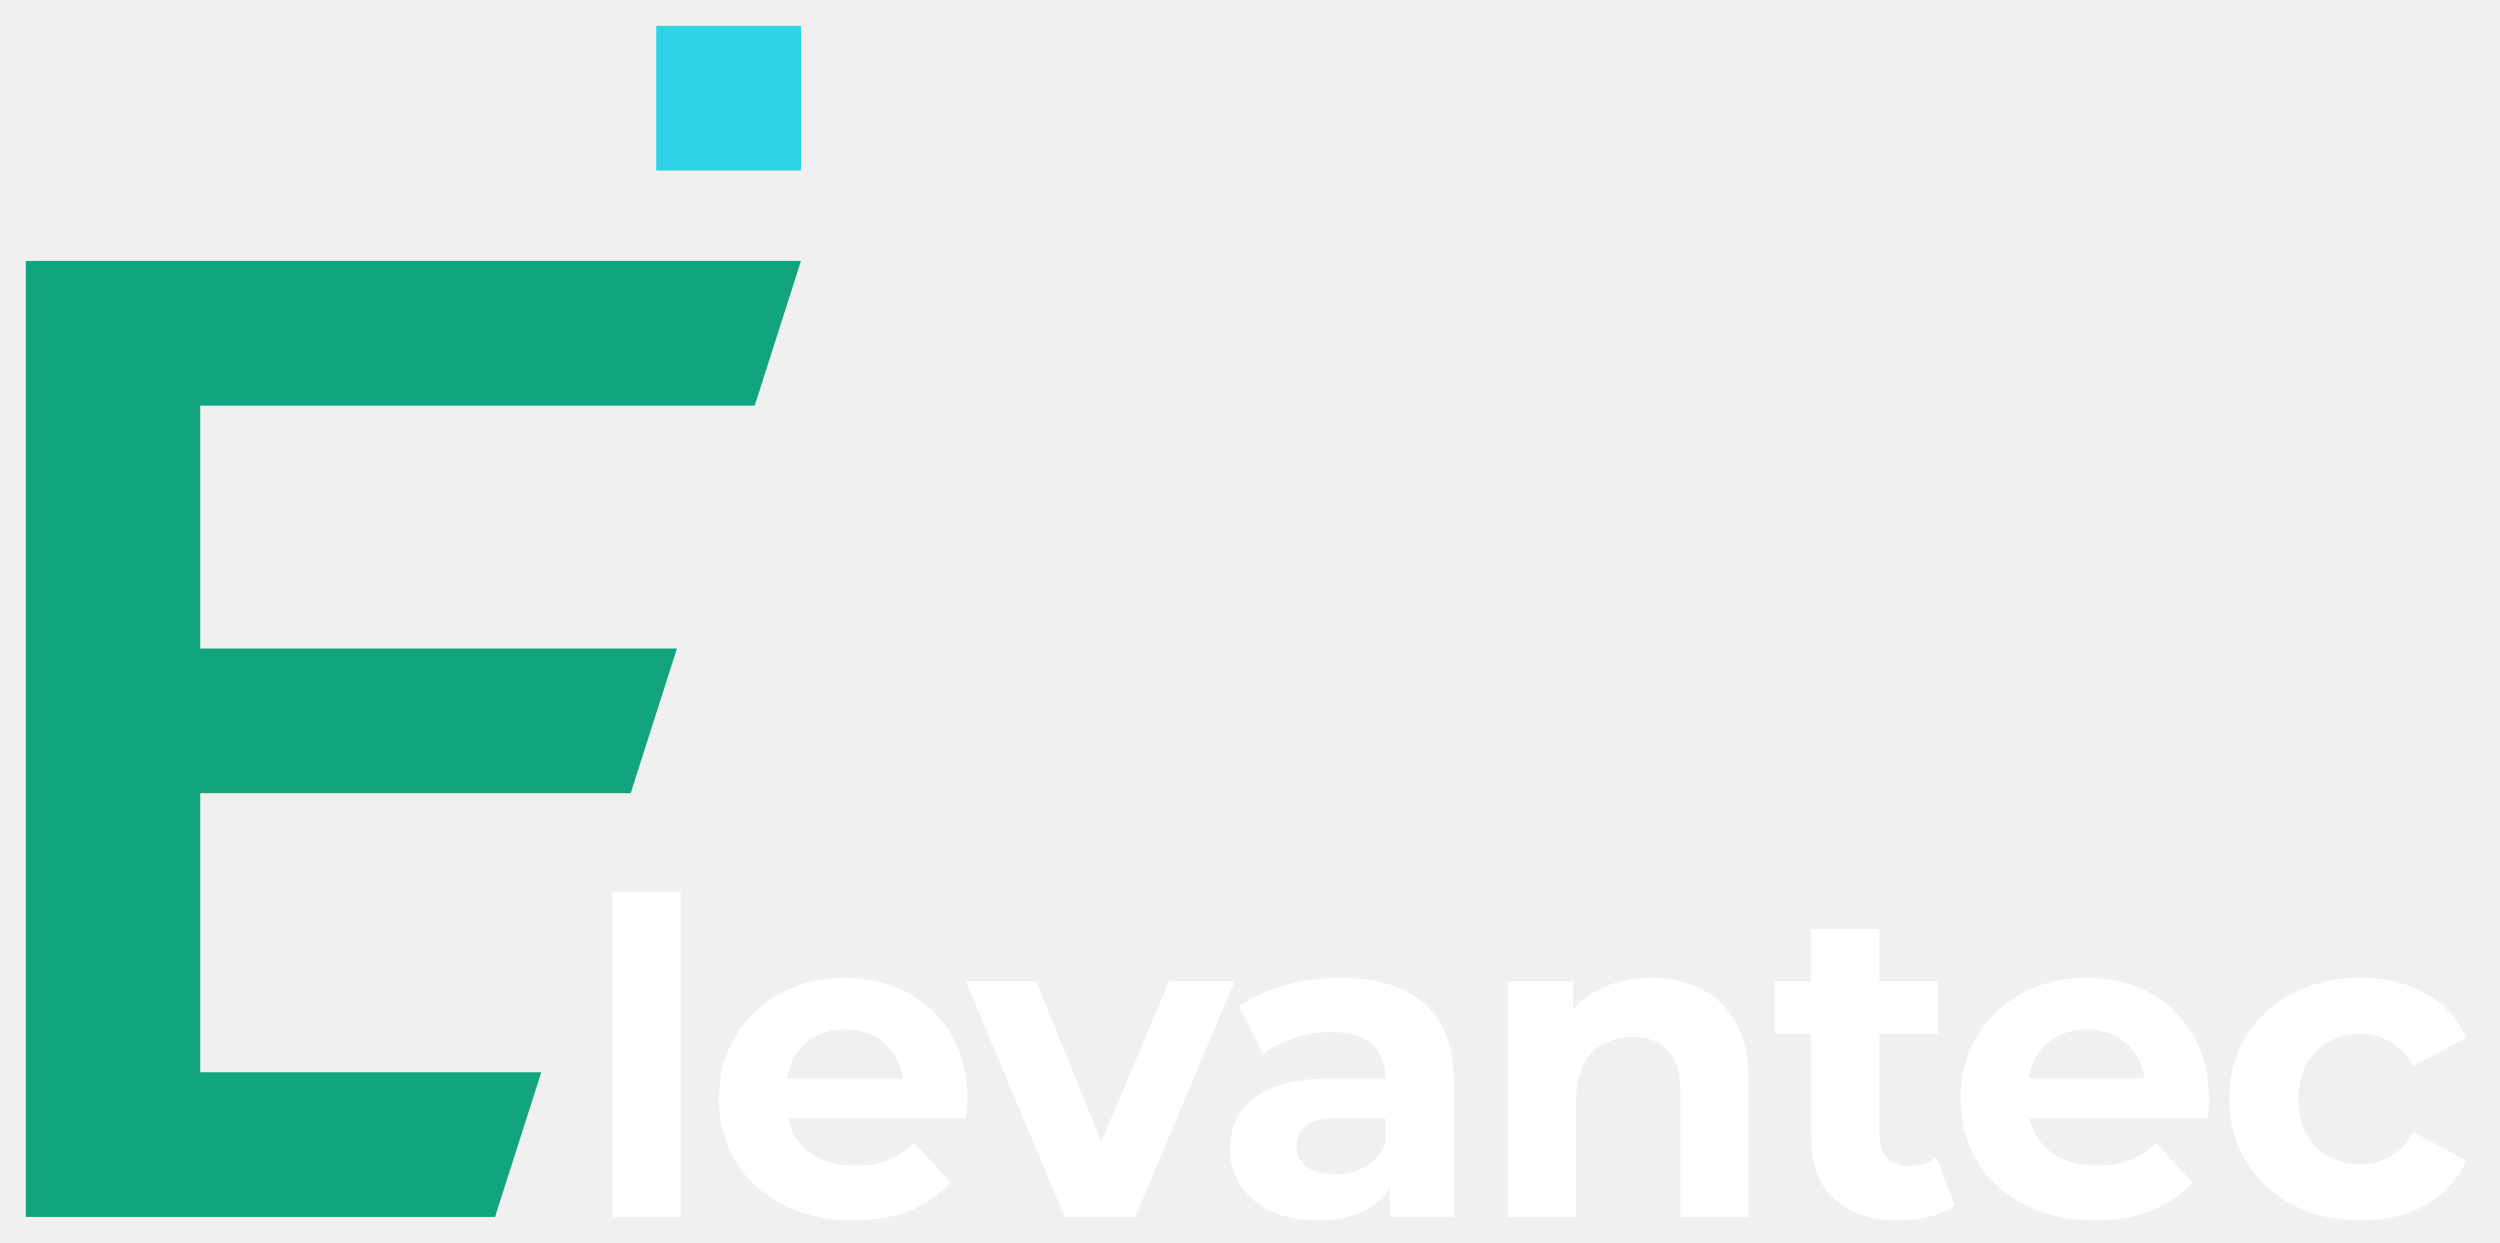
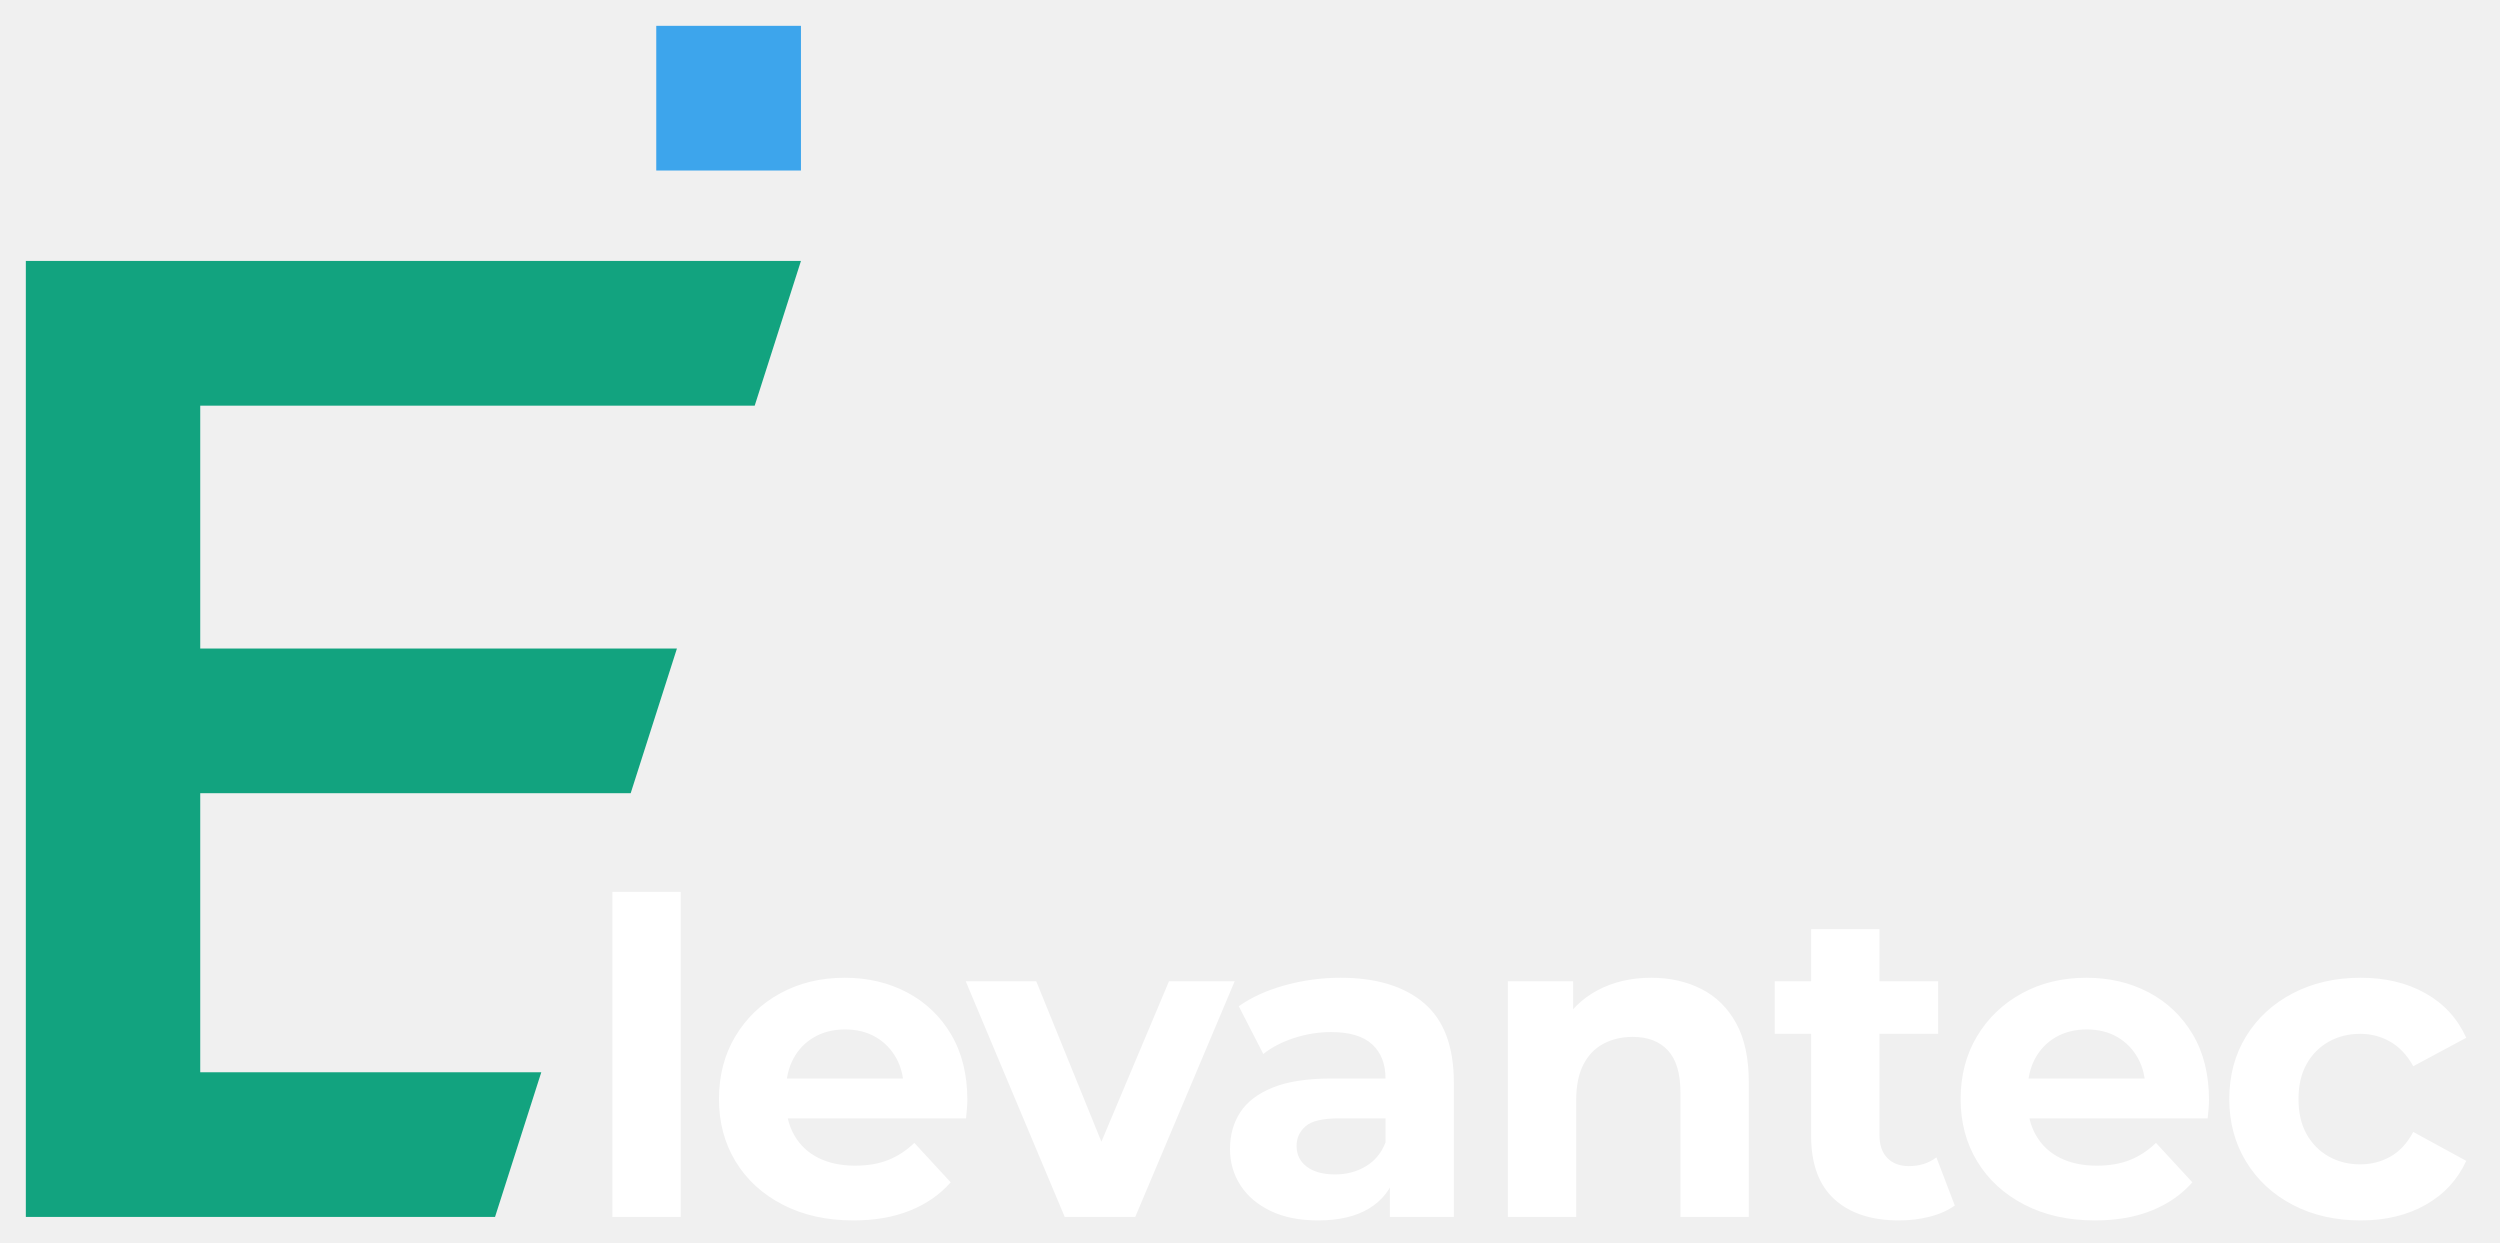
<svg xmlns="http://www.w3.org/2000/svg" viewBox="-20 -202 1935.2 962.0">
  <path d="M0 0H135V740H0Z M0 0H600L564.2 112H0Z M0 300H504.0L468.2 412H0Z M0 628H399.0L363.2 740H0Z" fill="#12A37F" />
-   <rect x="488" y="-182" width="112" height="112" fill="#2FD3E6" />
+   <rect x="488" y="-182" width="112" height="112" fill="#3DA5EC" />
  <path d="M454.04 740.0V488.4H506.937V740.0ZM640.639 742.713Q609.444 742.713 585.877 730.506Q562.311 718.299 549.426 697.106Q536.541 675.913 536.541 648.787Q536.541 621.321 549.256 600.128Q561.972 578.935 584.013 566.898Q606.053 554.86 633.858 554.86Q660.645 554.86 682.177 566.22Q703.709 577.579 716.255 598.772Q728.801 619.964 728.801 649.465Q728.801 652.516 728.462 656.416Q728.123 660.315 727.784 663.706H579.604V632.85H699.979L679.634 642.005Q679.634 627.763 673.87 617.252Q668.105 606.74 657.933 600.806Q647.76 594.872 634.197 594.872Q620.634 594.872 610.291 600.806Q599.949 606.74 594.185 617.421Q588.421 628.102 588.421 642.683V650.821Q588.421 665.741 595.033 677.1Q601.645 688.459 613.682 694.393Q625.72 700.327 641.996 700.327Q656.576 700.327 667.597 695.919Q678.617 691.511 687.772 682.695L715.916 713.212Q703.37 727.454 684.381 735.083Q665.393 742.713 640.639 742.713ZM804.181 740.0 727.548 557.573H782.141L845.889 714.569H818.762L884.883 557.573H935.746L858.774 740.0ZM1055.885 740.0V704.396L1052.494 696.597V632.85Q1052.494 615.895 1042.152 606.401Q1031.81 596.907 1010.448 596.907Q995.867 596.907 981.795 601.484Q967.723 606.062 957.89 613.861L938.901 576.901Q953.821 566.389 974.844 560.625Q995.867 554.86 1017.568 554.86Q1059.276 554.86 1082.333 574.527Q1105.391 594.194 1105.391 635.901V740.0ZM1000.275 742.713Q978.913 742.713 963.654 735.422Q948.395 728.132 940.257 715.586Q932.119 703.04 932.119 687.442Q932.119 671.166 940.088 658.959Q948.056 646.752 965.349 639.801Q982.643 632.85 1010.448 632.85H1058.936V663.706H1016.212Q997.562 663.706 990.611 669.81Q983.66 675.913 983.66 685.068Q983.66 695.241 991.628 701.175Q999.597 707.109 1013.499 707.109Q1026.724 707.109 1037.235 700.836Q1047.747 694.563 1052.494 682.356L1060.632 706.77Q1054.867 724.402 1039.609 733.557Q1024.35 742.713 1000.275 742.713ZM1147.202 740.0V557.573H1197.725V608.096L1188.231 592.838Q1198.064 574.527 1216.375 564.694Q1234.685 554.86 1258.082 554.86Q1279.783 554.86 1296.907 563.507Q1314.031 572.154 1323.864 589.956Q1333.698 607.757 1333.698 635.562V740.0H1280.801V643.7Q1280.801 621.66 1271.137 611.148Q1261.473 600.637 1243.841 600.637Q1231.294 600.637 1221.291 605.892Q1211.289 611.148 1205.694 621.999Q1200.099 632.85 1200.099 649.804V740.0ZM1450.107 742.713Q1417.894 742.713 1399.922 726.267Q1381.951 709.822 1381.951 677.27V517.222H1434.848V676.591Q1434.848 688.12 1440.952 694.393Q1447.055 700.666 1457.567 700.666Q1470.113 700.666 1478.929 693.885L1493.17 731.184Q1485.032 736.948 1473.673 739.83Q1462.314 742.713 1450.107 742.713ZM1353.807 598.263V557.573H1480.285V598.263ZM1601.781 742.713Q1570.585 742.713 1547.019 730.506Q1523.452 718.299 1510.567 697.106Q1497.682 675.913 1497.682 648.787Q1497.682 621.321 1510.398 600.128Q1523.113 578.935 1545.154 566.898Q1567.194 554.86 1594.999 554.86Q1621.787 554.86 1643.318 566.22Q1664.85 577.579 1677.396 598.772Q1689.942 619.964 1689.942 649.465Q1689.942 652.516 1689.603 656.416Q1689.264 660.315 1688.925 663.706H1540.746V632.85H1661.12L1640.775 642.005Q1640.775 627.763 1635.011 617.252Q1629.246 606.74 1619.074 600.806Q1608.901 594.872 1595.338 594.872Q1581.775 594.872 1571.433 600.806Q1561.091 606.74 1555.326 617.421Q1549.562 628.102 1549.562 642.683V650.821Q1549.562 665.741 1556.174 677.1Q1562.786 688.459 1574.824 694.393Q1586.861 700.327 1603.137 700.327Q1617.718 700.327 1628.738 695.919Q1639.758 691.511 1648.913 682.695L1677.057 713.212Q1664.511 727.454 1645.522 735.083Q1626.534 742.713 1601.781 742.713ZM1807.369 742.713Q1777.869 742.713 1754.811 730.675Q1731.753 718.638 1718.698 697.275Q1705.644 675.913 1705.644 648.787Q1705.644 621.321 1718.698 600.128Q1731.753 578.935 1754.811 566.898Q1777.869 554.86 1807.369 554.86Q1836.191 554.86 1857.553 566.898Q1878.915 578.935 1889.088 601.315L1848.059 623.355Q1840.938 610.47 1830.257 604.367Q1819.576 598.263 1807.03 598.263Q1793.466 598.263 1782.616 604.367Q1771.765 610.47 1765.492 621.66Q1759.219 632.85 1759.219 648.787Q1759.219 664.723 1765.492 675.913Q1771.765 687.103 1782.616 693.206Q1793.466 699.31 1807.03 699.31Q1819.576 699.31 1830.257 693.376Q1840.938 687.442 1848.059 674.218L1889.088 696.597Q1878.915 718.638 1857.553 730.675Q1836.191 742.713 1807.369 742.713Z" fill="#FFFFFF" />
</svg>
